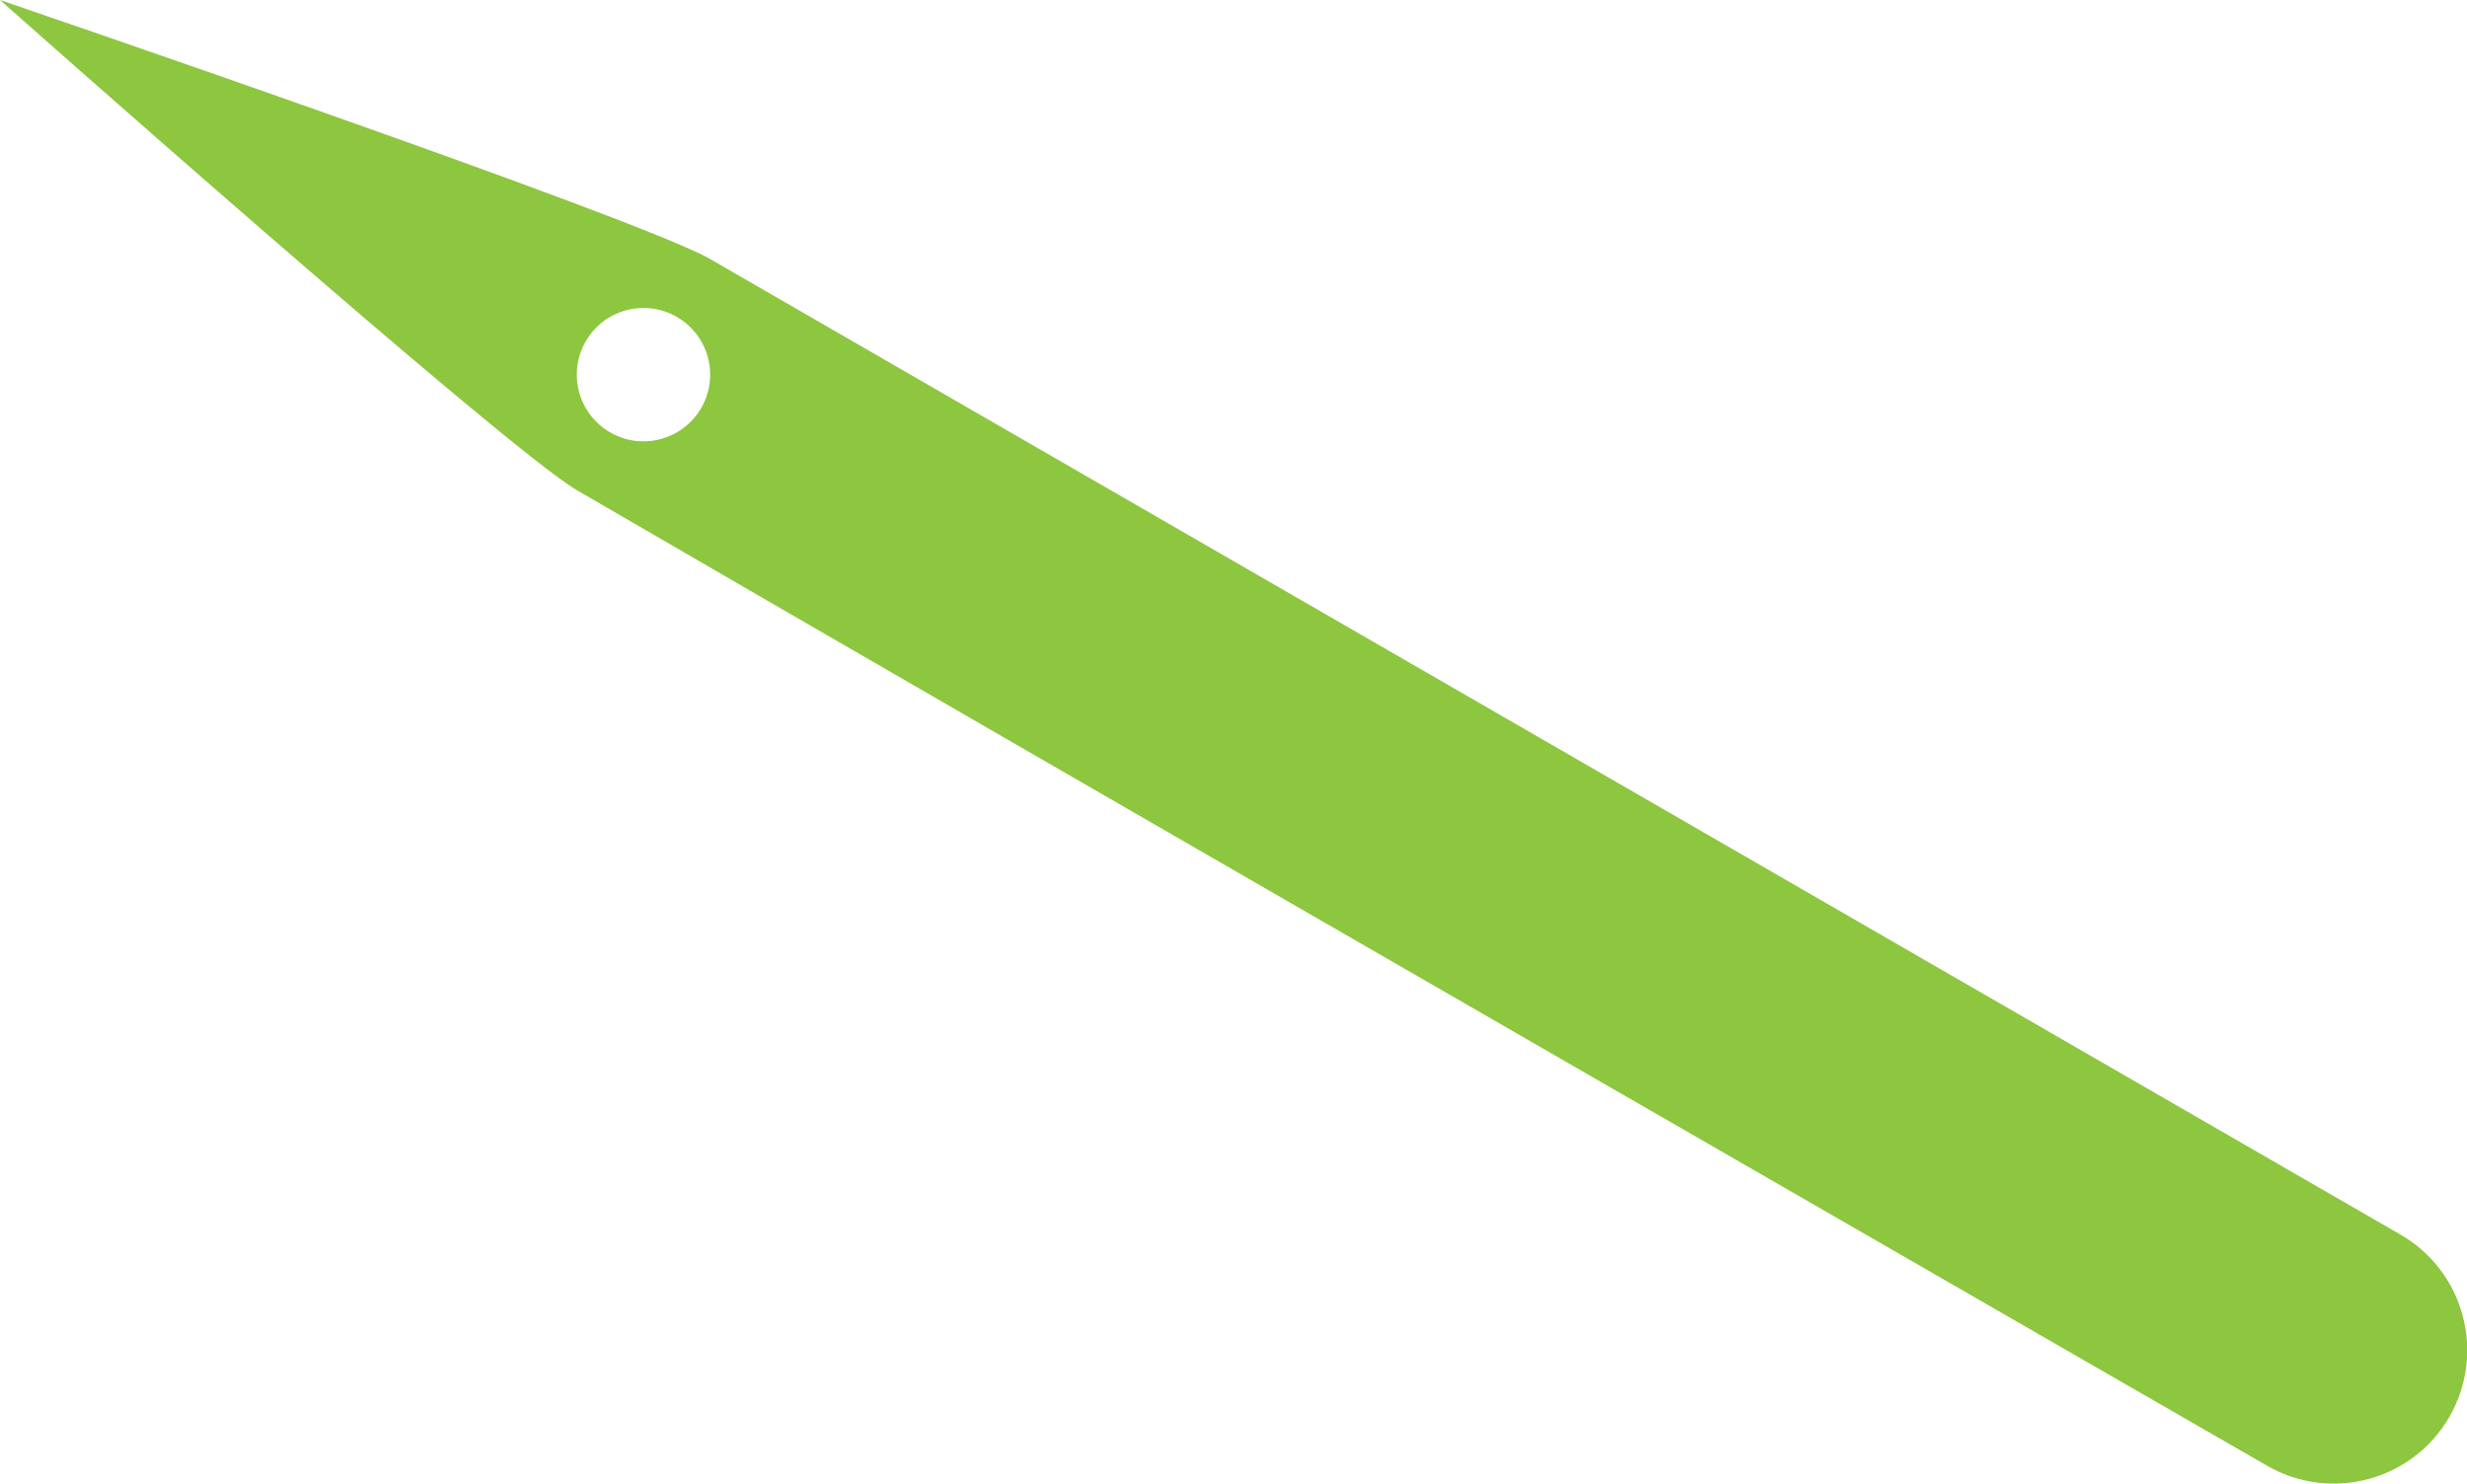
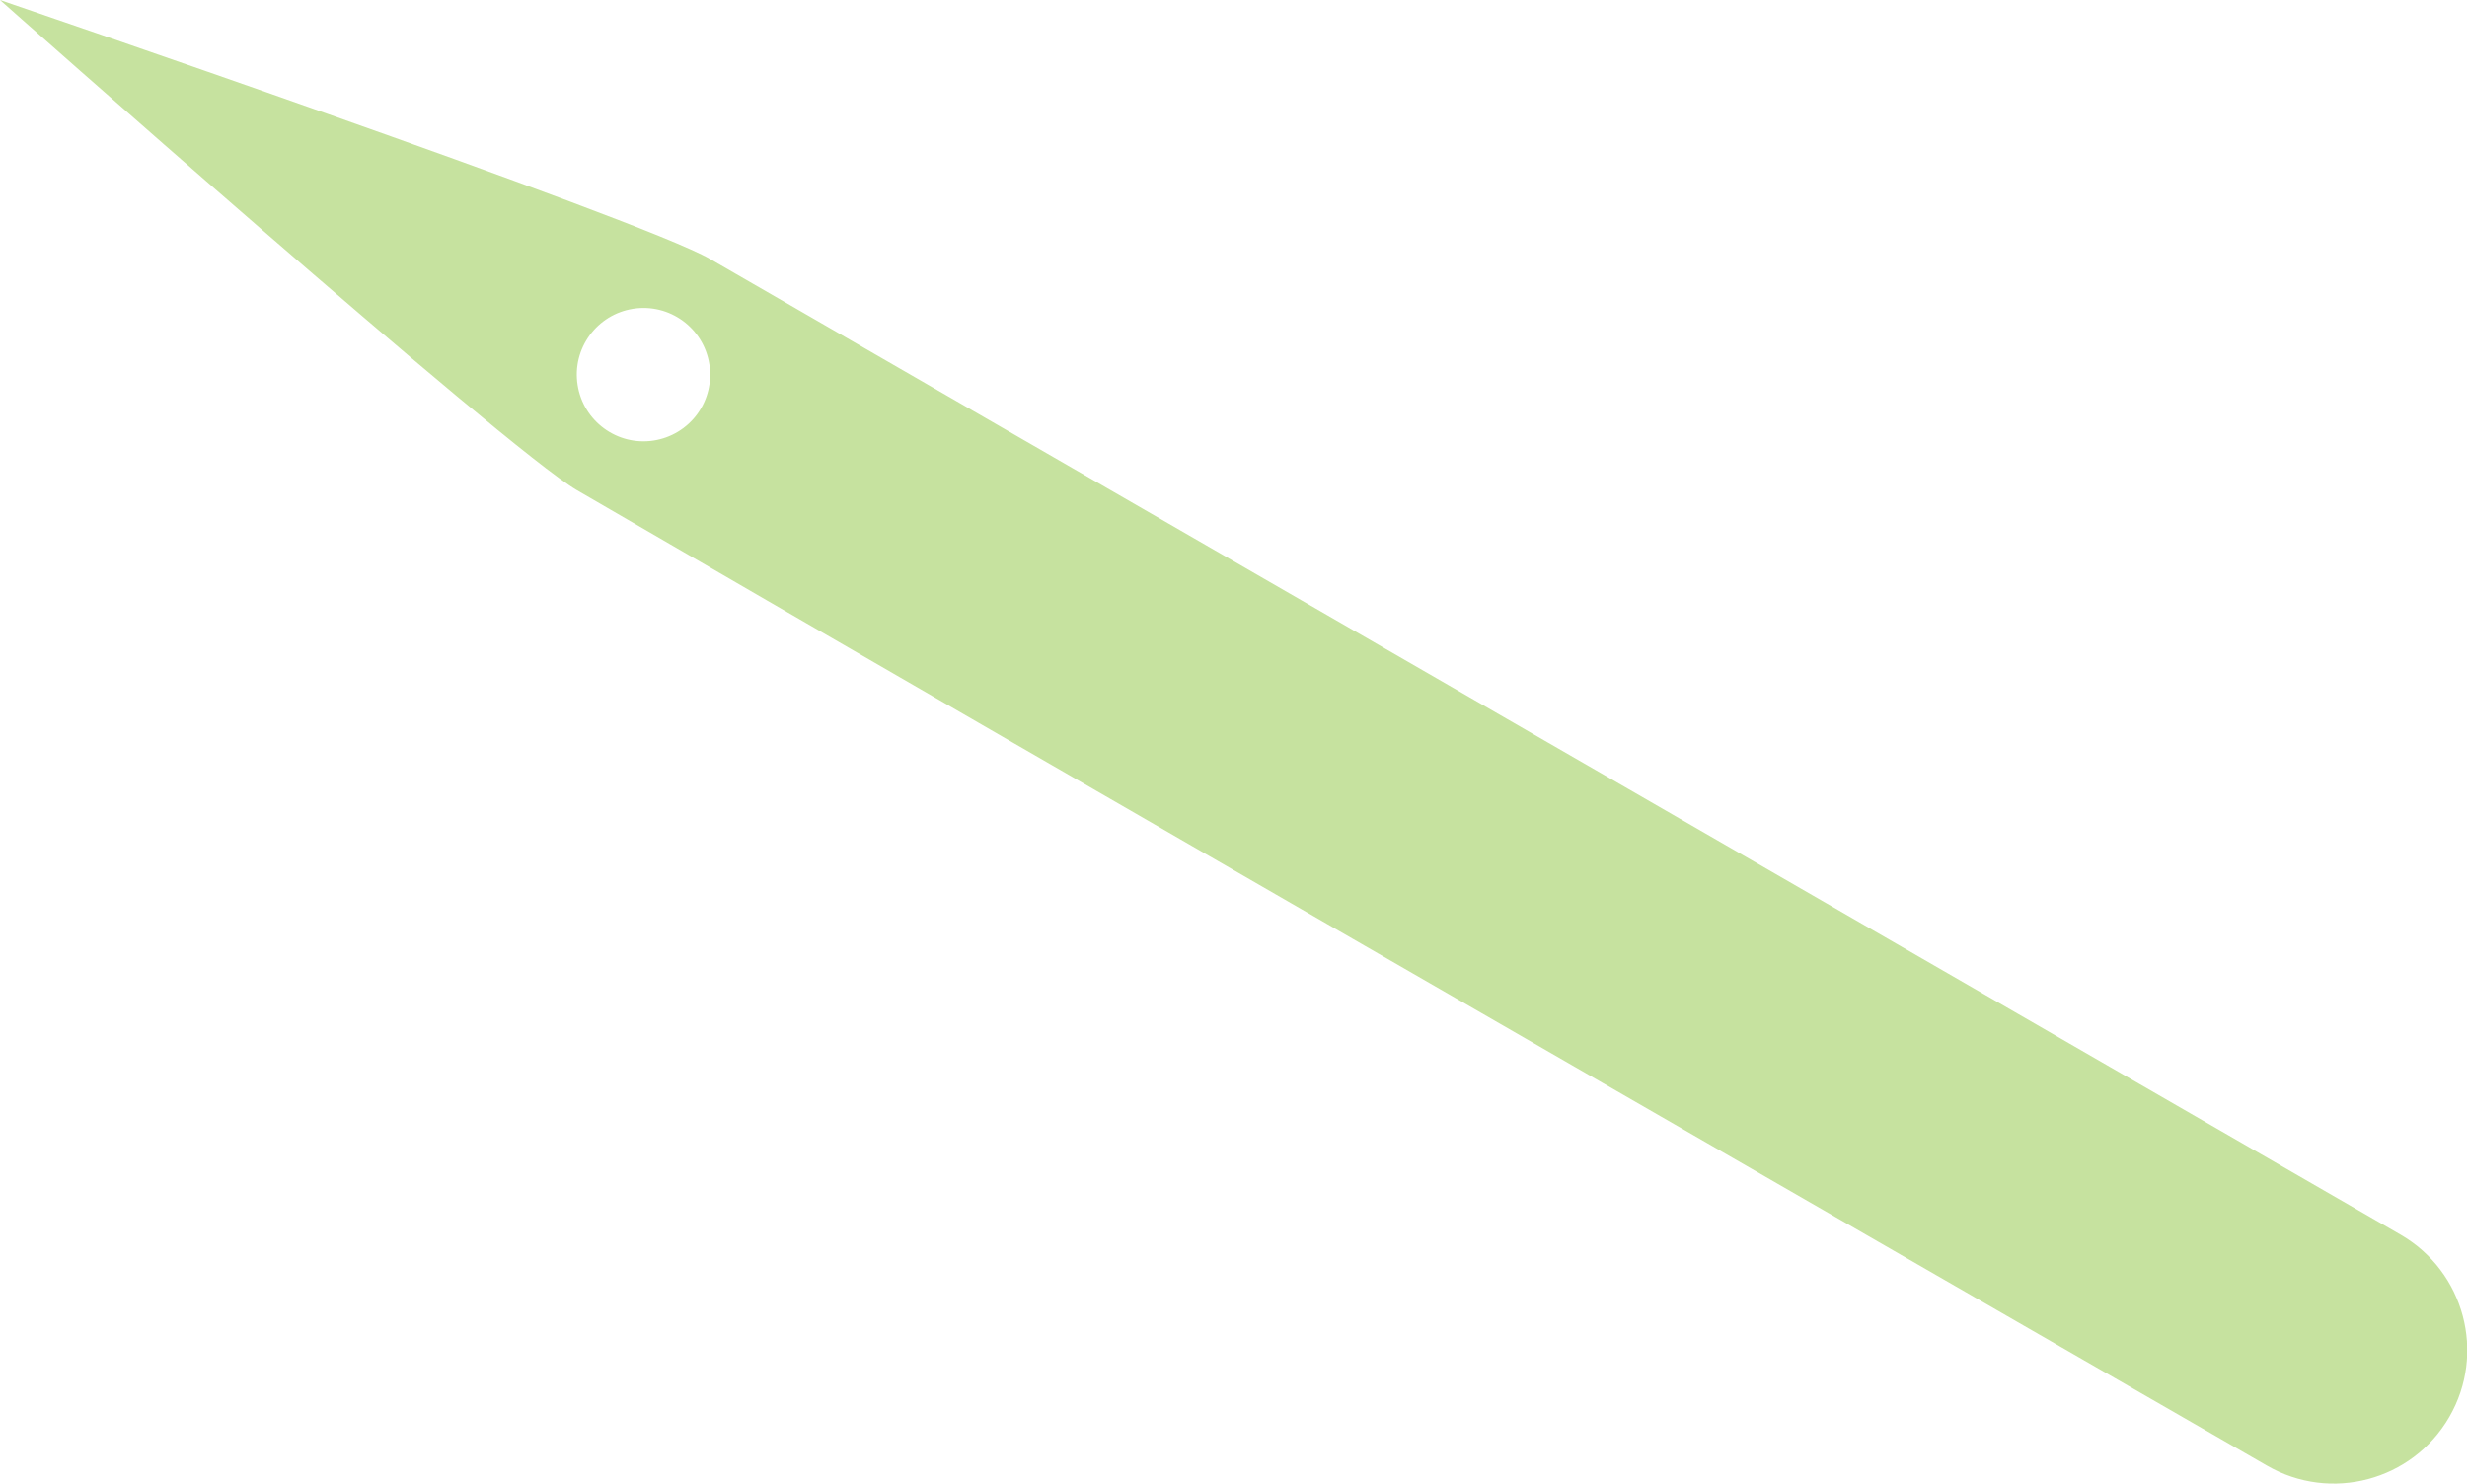
<svg xmlns="http://www.w3.org/2000/svg" width="157.23" height="94.56" viewBox="0 0 157.23 94.56">
  <g id="Layer_2" data-name="Layer 2">
    <g id="Tension_adjustment_slot" data-name="Tension adjustment slot">
-       <path d="M153,78.7h0L45.26,16.51C40.76,13.91,0,0,0,0S32.24,28.61,36.76,31.24C62.81,46.4,144.48,93.42,144.48,93.42h0A8.5,8.5,0,1,0,153,78.7ZM41.66,28.08a4.25,4.25,0,1,1,3.55-4.86A4.25,4.25,0,0,1,41.66,28.08Z" fill="#8dc63f" />
+       <path d="M153,78.7h0L45.26,16.51C40.76,13.91,0,0,0,0S32.24,28.61,36.76,31.24C62.81,46.4,144.48,93.42,144.48,93.42h0A8.5,8.5,0,1,0,153,78.7ZM41.66,28.08a4.25,4.25,0,1,1,3.55-4.86A4.25,4.25,0,0,1,41.66,28.08Z" fill="#8dc63f" opacity="0.5" />
    </g>
  </g>
</svg>
